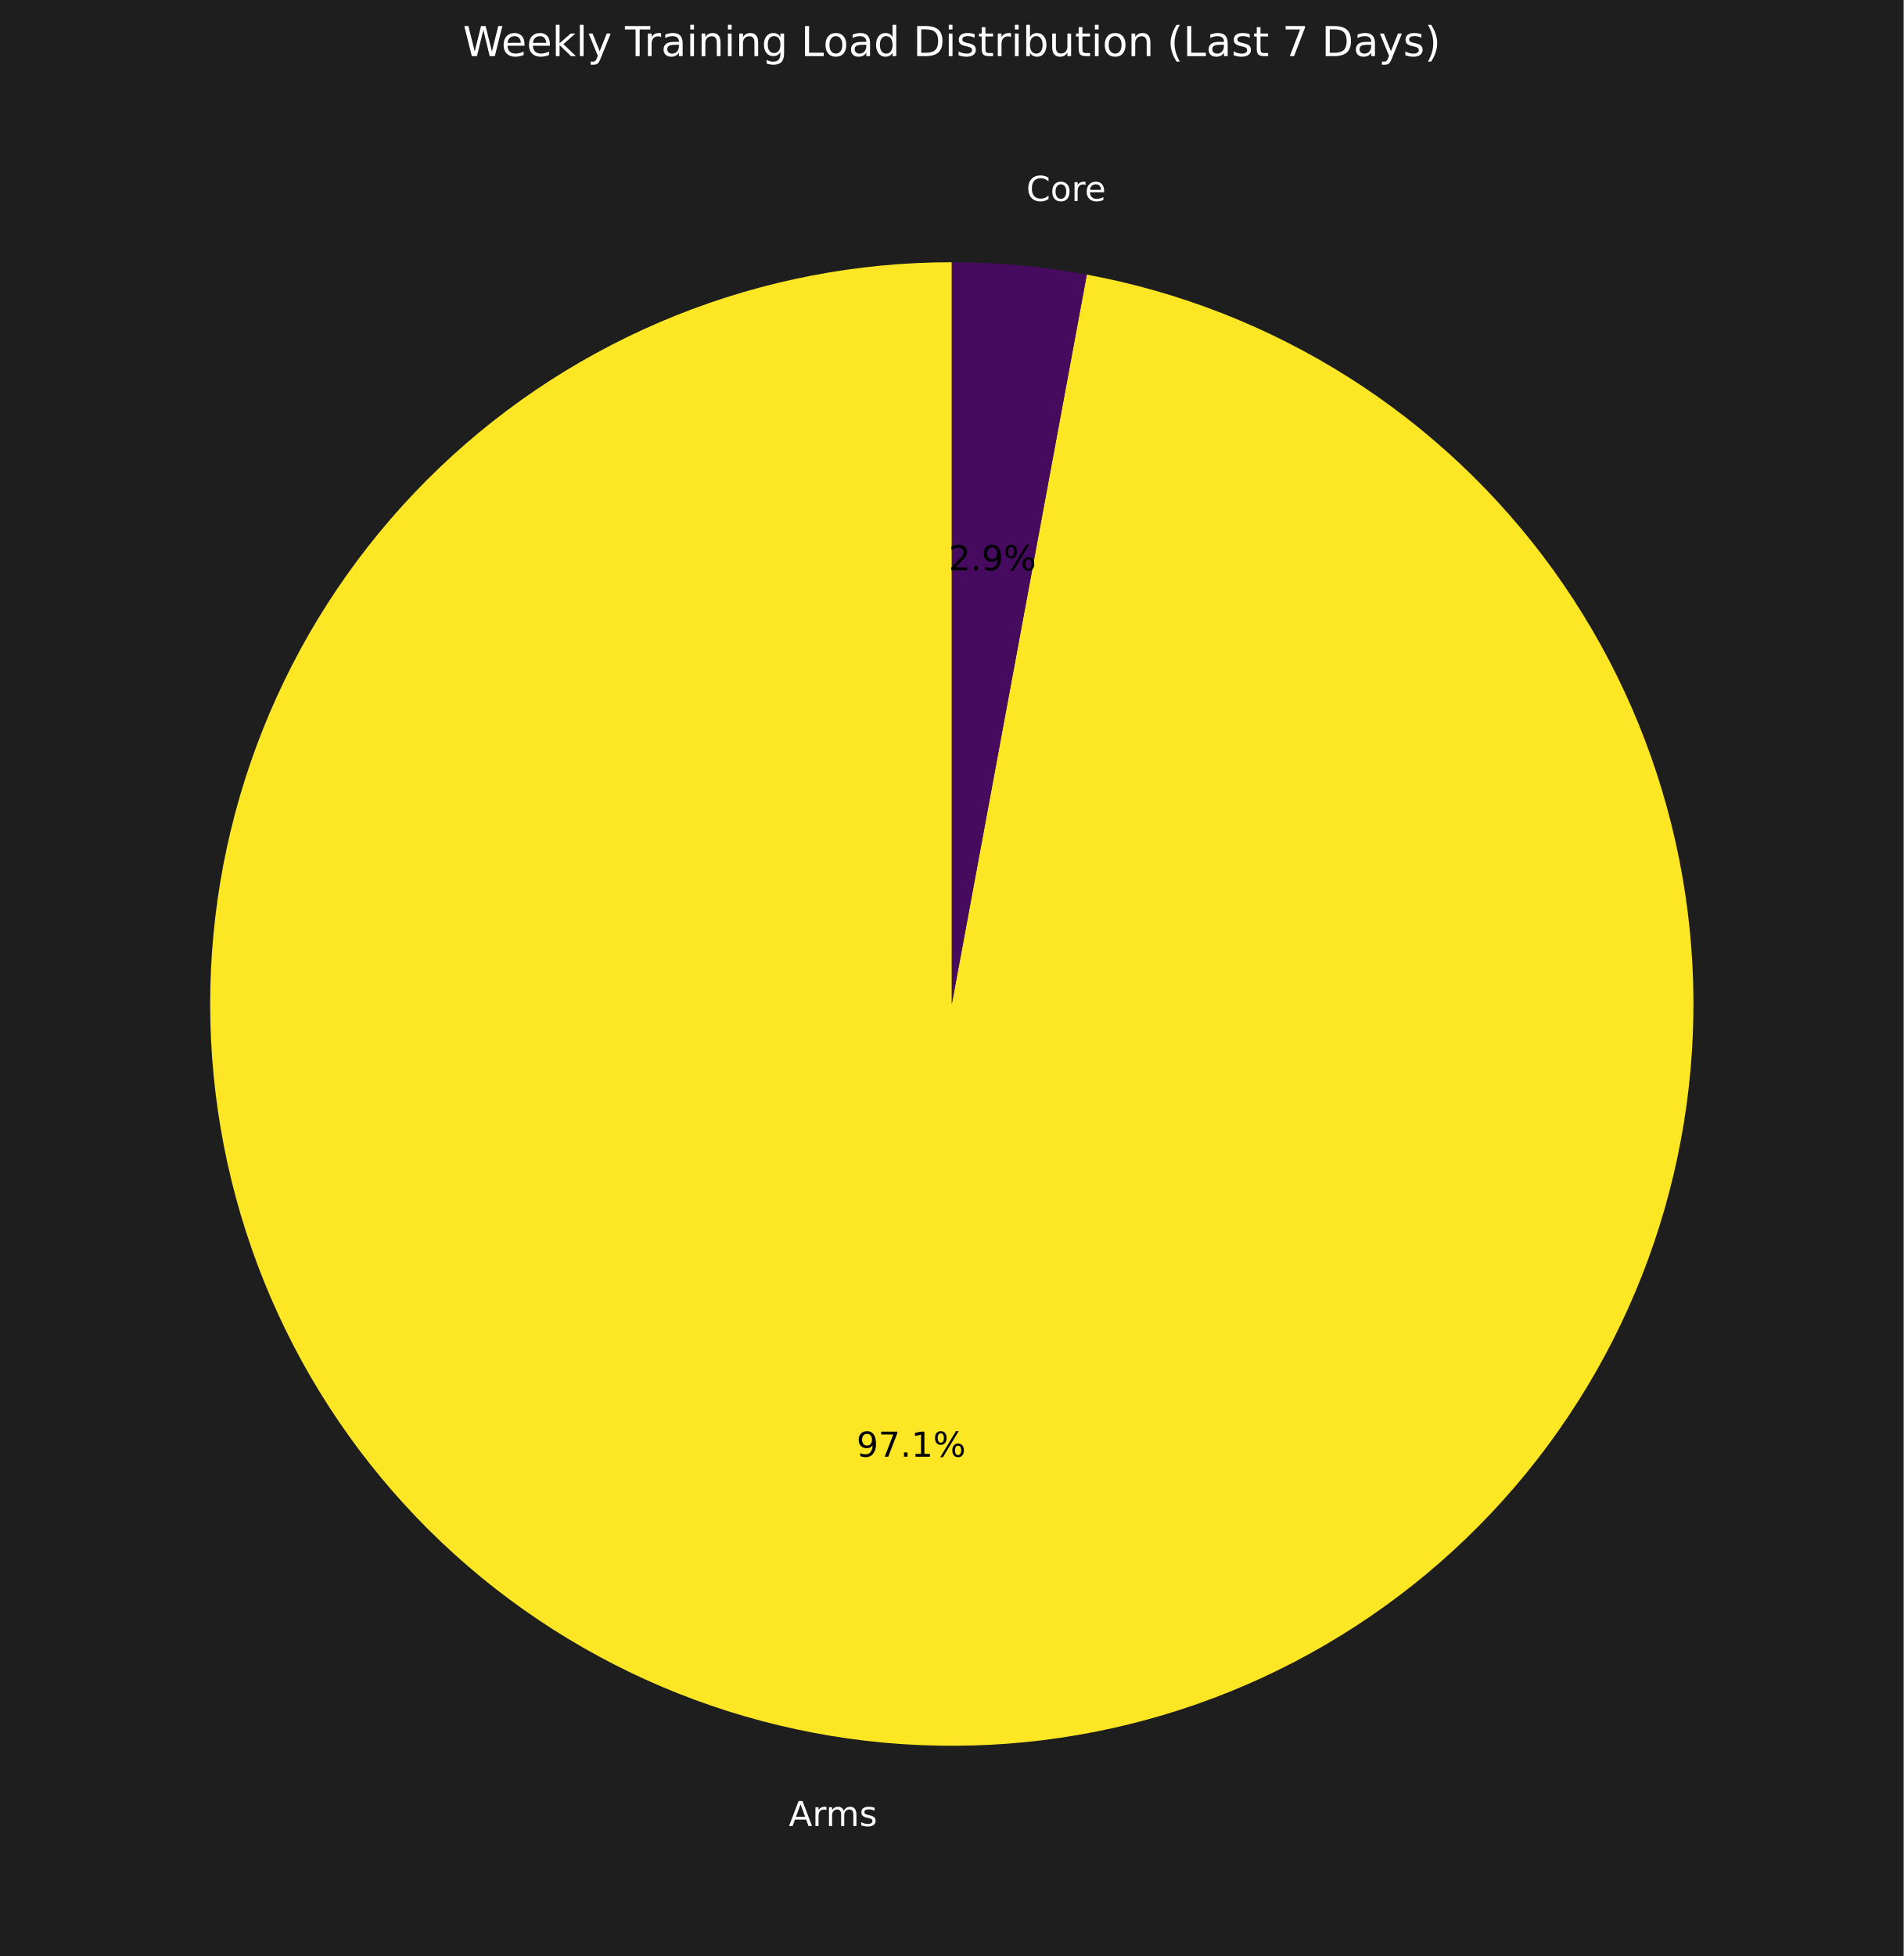
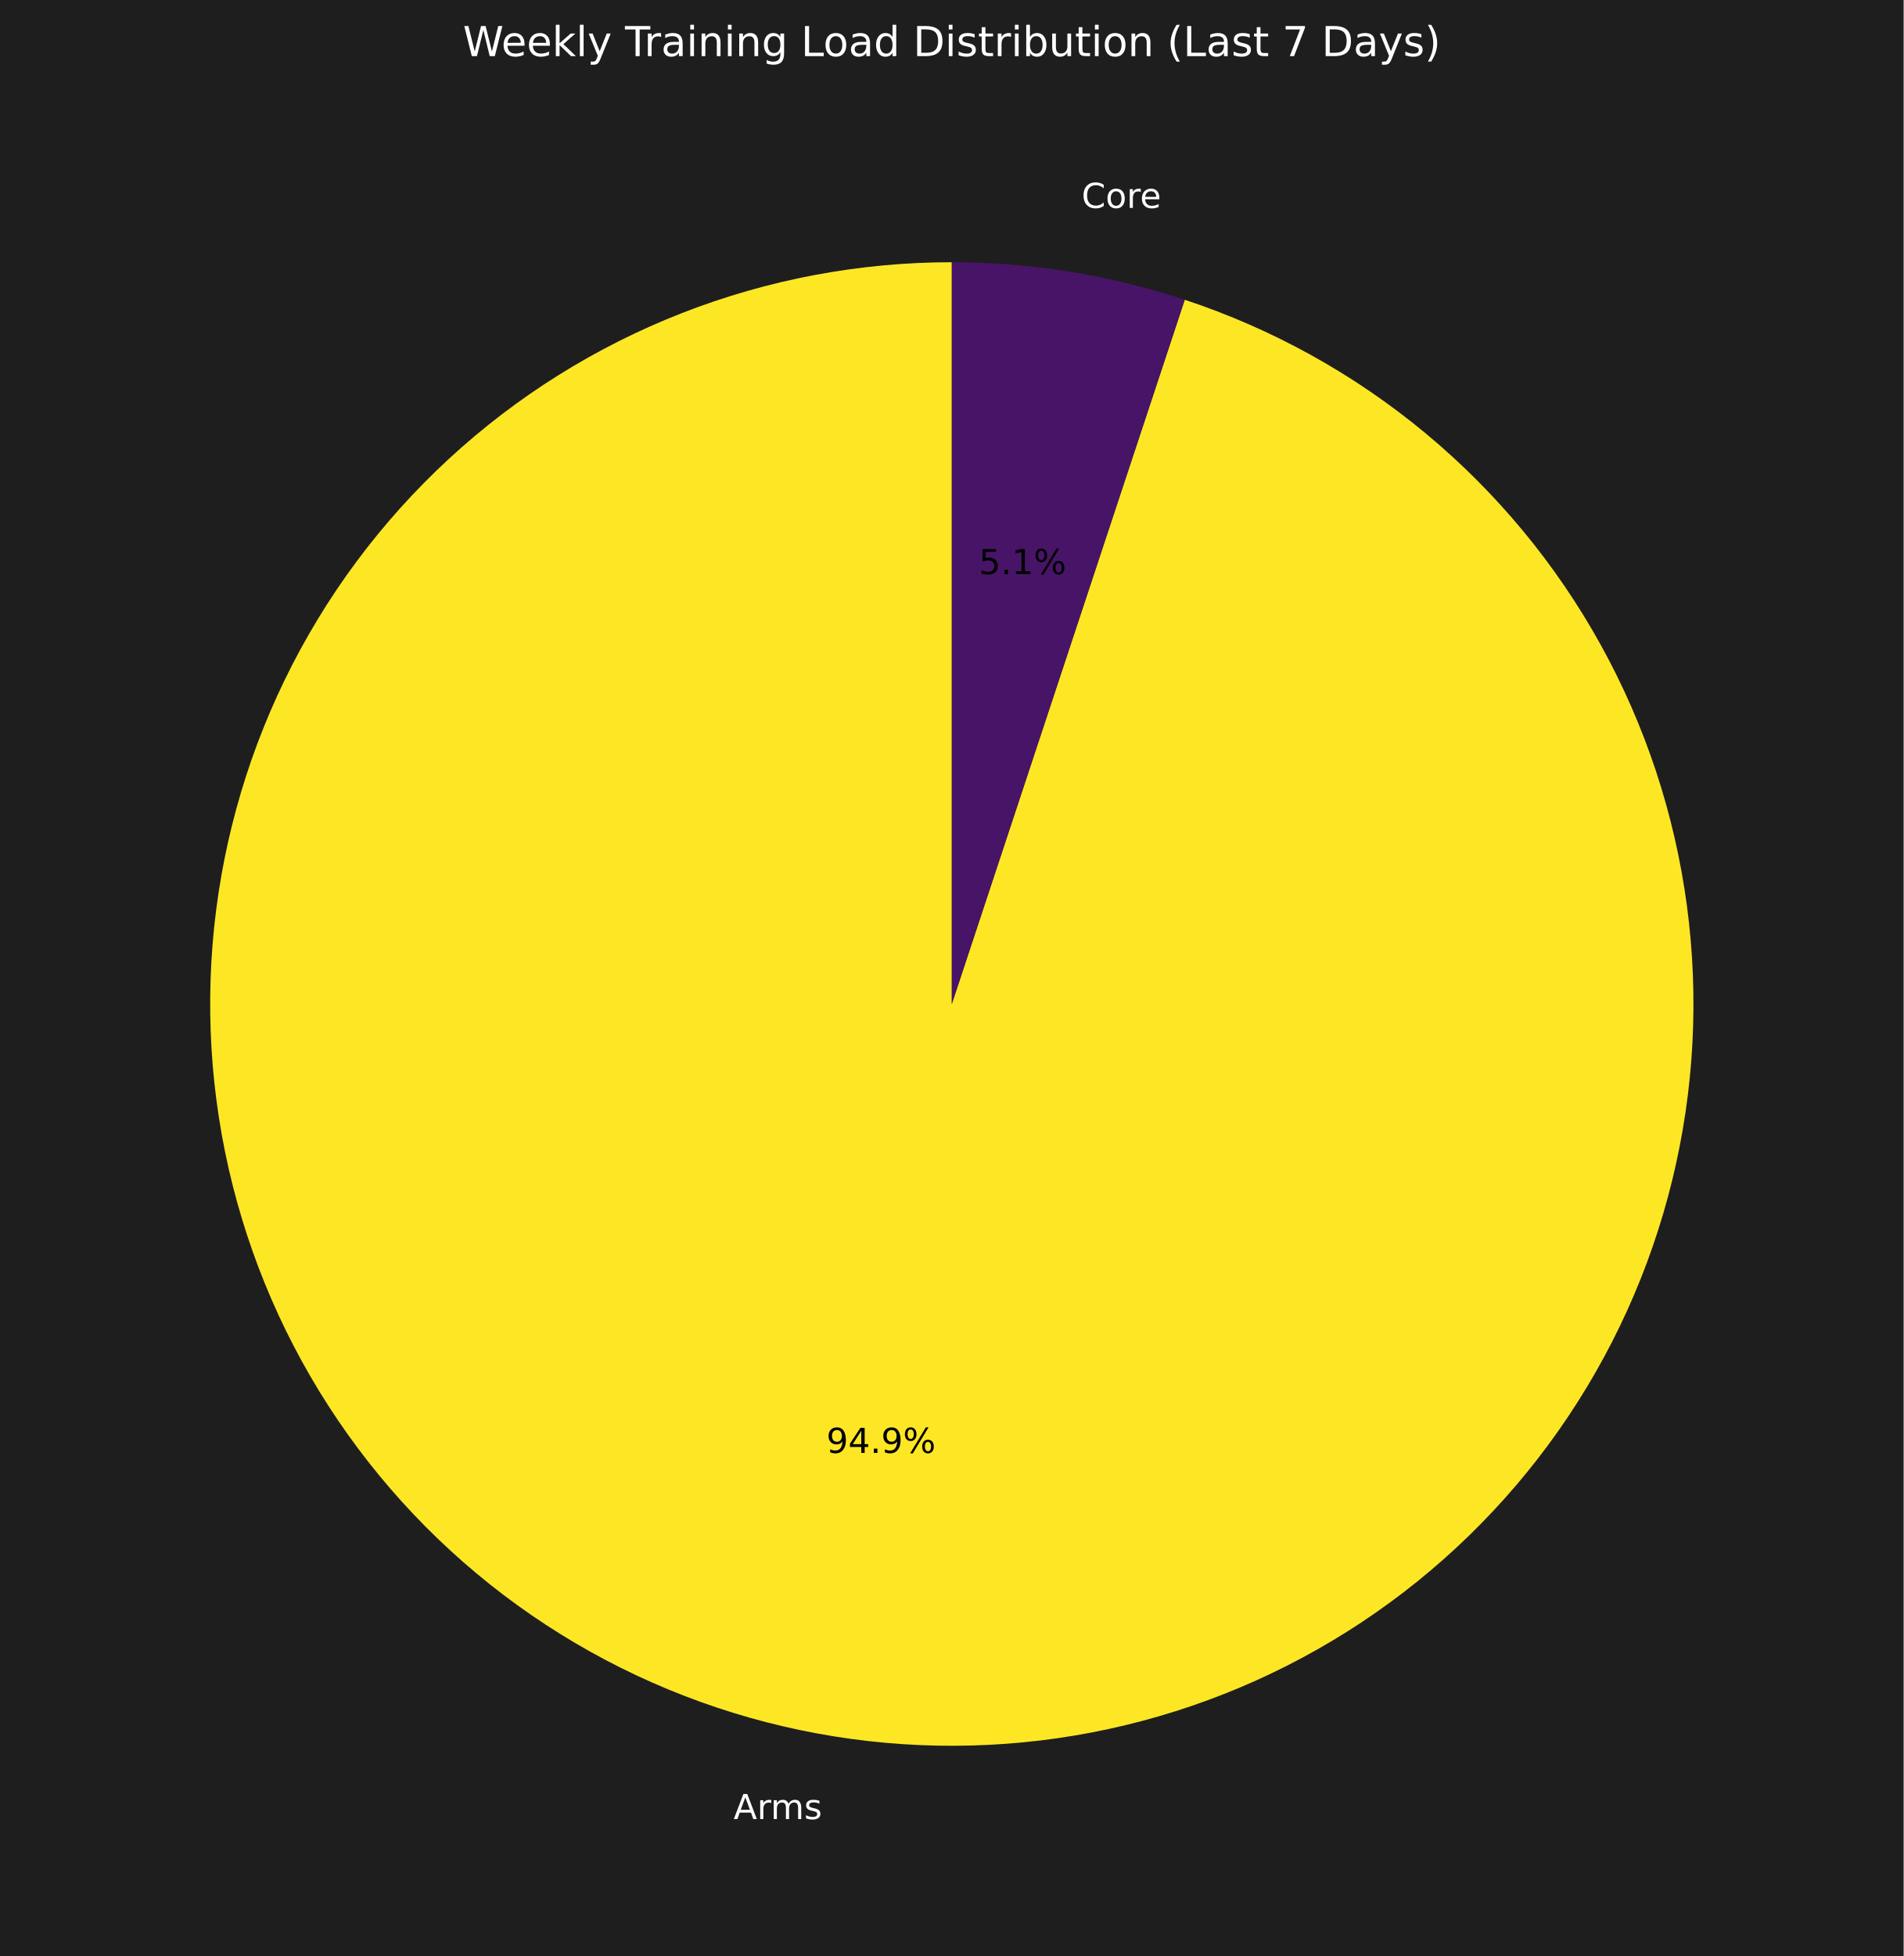
<svg xmlns="http://www.w3.org/2000/svg" xmlns:xlink="http://www.w3.org/1999/xlink" width="553.44pt" height="568.558pt" viewBox="0 0 553.44 568.558" version="1.1">
  <defs>
    <style type="text/css">*{stroke-linejoin: round; stroke-linecap: butt}</style>
  </defs>
  <g id="figure_1">
    <g id="patch_1">
      <path d="M 0 568.558  L 553.44 568.558  L 553.44 0  L 0 0  z " style="fill: #1e1e1e" />
    </g>
    <g id="axes_1">
      <g id="patch_2">
-         <path d="M 276.72 76.222  C 249.235 76.222 222.002 81.477 196.491 91.704  C 170.98 101.931 147.658 116.942 127.784 135.927  C 107.91 154.912 91.848 177.523 80.465 202.54  C 69.082 227.557 62.587 254.521 61.33 281.977  C 60.073 309.433 64.077 336.878 73.126 362.83  C 82.176 388.782 96.104 412.766 114.16 433.488  C 132.217 454.209 154.07 471.289 178.54 483.804  C 203.01 496.319 229.648 504.041 257.018 506.552  C 284.388 509.064 311.987 506.319 338.326 498.466  C 364.665 490.613 389.261 477.796 410.787 460.706  C 432.313 443.616 450.373 422.567 463.995 398.695  C 477.616 374.823 486.548 348.566 490.308 321.339  C 494.069 294.113 492.589 266.417 485.949 239.747  C 479.309 213.076 467.63 187.92 451.543 165.635  C 435.455 143.35 415.255 124.345 392.031 109.647  C 368.806 94.948 342.985 84.824 315.959 79.823  L 276.72 291.838  z " style="fill: #fde725" />
+         <path d="M 276.72 76.222  C 249.854 76.222 223.223 81.244 198.201 91.027  C 173.179 100.811 150.205 115.186 130.465 133.409  C 110.724 151.633 94.562 173.387 82.814 197.548  C 71.065 221.709 63.935 247.855 61.791 274.636  C 59.648 301.416 62.529 328.363 70.285 354.086  C 78.041 379.808 90.537 403.856 107.128 424.987  C 123.718 446.119 144.114 463.965 167.26 477.604  C 190.407 491.243 215.901 500.436 242.425 504.709  C 268.949 508.982 296.04 508.261 322.299 502.582  C 348.558 496.902 373.526 486.365 395.914 471.513  C 418.302 456.661 437.718 437.755 453.16 415.77  C 468.603 393.785 479.801 369.106 486.176 343.007  C 492.552 316.908 493.994 289.846 490.428 263.218  C 486.862 236.589 478.35 210.86 465.332 187.359  C 452.313 163.857 435.016 142.995 414.333 125.848  C 393.65 108.701 369.944 95.569 344.437 87.132  L 276.72 291.838  z " style="fill: #fde725" />
      </g>
      <g id="patch_3">
-         <path d="M 315.959 79.823  C 309.491 78.626 302.972 77.725 296.422 77.124  C 289.872 76.523 283.298 76.222 276.72 76.222  L 276.72 291.838  z " style="fill: #460b5e" />
+         <path d="M 344.437 87.132  C 333.531 83.524 322.355 80.794 311.015 78.967  C 299.675 77.14 288.207 76.222 276.72 76.222  L 276.72 291.838  z " style="fill: #481467" />
      </g>
      <g id="matplotlib.axis_1" />
      <g id="matplotlib.axis_2" />
      <g id="text_1">
-         <g style="fill: #ffffff" transform="translate(229.3213 530.7829) scale(0.1 -0.1)">
+         <g style="fill: #ffffff" transform="translate(213.269 528.7557) scale(0.1 -0.1)">
          <defs>
            <path id="DejaVuSans-41" d="M 2188 4044  L 1331 1722  L 3047 1722  L 2188 4044  z M 1831 4666  L 2547 4666  L 4325 0  L 3669 0  L 3244 1197  L 1141 1197  L 716 0  L 50 0  L 1831 4666  z " transform="scale(0.015625)" />
            <path id="DejaVuSans-72" d="M 2631 2963  Q 2534 3019 2420 3045  Q 2306 3072 2169 3072  Q 1681 3072 1420 2755  Q 1159 2438 1159 1844  L 1159 0  L 581 0  L 581 3500  L 1159 3500  L 1159 2956  Q 1341 3275 1631 3429  Q 1922 3584 2338 3584  Q 2397 3584 2469 3576  Q 2541 3569 2628 3553  L 2631 2963  z " transform="scale(0.015625)" />
            <path id="DejaVuSans-6d" d="M 3328 2828  Q 3544 3216 3844 3400  Q 4144 3584 4550 3584  Q 5097 3584 5394 3201  Q 5691 2819 5691 2113  L 5691 0  L 5113 0  L 5113 2094  Q 5113 2597 4934 2840  Q 4756 3084 4391 3084  Q 3944 3084 3684 2787  Q 3425 2491 3425 1978  L 3425 0  L 2847 0  L 2847 2094  Q 2847 2600 2669 2842  Q 2491 3084 2119 3084  Q 1678 3084 1418 2786  Q 1159 2488 1159 1978  L 1159 0  L 581 0  L 581 3500  L 1159 3500  L 1159 2956  Q 1356 3278 1631 3431  Q 1906 3584 2284 3584  Q 2666 3584 2933 3390  Q 3200 3197 3328 2828  z " transform="scale(0.015625)" />
            <path id="DejaVuSans-73" d="M 2834 3397  L 2834 2853  Q 2591 2978 2328 3040  Q 2066 3103 1784 3103  Q 1356 3103 1142 2972  Q 928 2841 928 2578  Q 928 2378 1081 2264  Q 1234 2150 1697 2047  L 1894 2003  Q 2506 1872 2764 1633  Q 3022 1394 3022 966  Q 3022 478 2636 193  Q 2250 -91 1575 -91  Q 1294 -91 989 -36  Q 684 19 347 128  L 347 722  Q 666 556 975 473  Q 1284 391 1588 391  Q 1994 391 2212 530  Q 2431 669 2431 922  Q 2431 1156 2273 1281  Q 2116 1406 1581 1522  L 1381 1569  Q 847 1681 609 1914  Q 372 2147 372 2553  Q 372 3047 722 3315  Q 1072 3584 1716 3584  Q 2034 3584 2315 3537  Q 2597 3491 2834 3397  z " transform="scale(0.015625)" />
          </defs>
          <use xlink:href="#DejaVuSans-41" />
          <use xlink:href="#DejaVuSans-72" transform="translate(68.4082 0)" />
          <use xlink:href="#DejaVuSans-6d" transform="translate(107.7715 0)" />
          <use xlink:href="#DejaVuSans-73" transform="translate(205.1836 0)" />
        </g>
      </g>
      <g id="text_2">
-         <g transform="translate(249.0153 423.4259) scale(0.1 -0.1)">
+         <g transform="translate(240.2594 422.3202) scale(0.1 -0.1)">
          <defs>
            <path id="DejaVuSans-39" d="M 703 97  L 703 672  Q 941 559 1184 500  Q 1428 441 1663 441  Q 2288 441 2617 861  Q 2947 1281 2994 2138  Q 2813 1869 2534 1725  Q 2256 1581 1919 1581  Q 1219 1581 811 2004  Q 403 2428 403 3163  Q 403 3881 828 4315  Q 1253 4750 1959 4750  Q 2769 4750 3195 4129  Q 3622 3509 3622 2328  Q 3622 1225 3098 567  Q 2575 -91 1691 -91  Q 1453 -91 1209 -44  Q 966 3 703 97  z M 1959 2075  Q 2384 2075 2632 2365  Q 2881 2656 2881 3163  Q 2881 3666 2632 3958  Q 2384 4250 1959 4250  Q 1534 4250 1286 3958  Q 1038 3666 1038 3163  Q 1038 2656 1286 2365  Q 1534 2075 1959 2075  z " transform="scale(0.015625)" />
-             <path id="DejaVuSans-37" d="M 525 4666  L 3525 4666  L 3525 4397  L 1831 0  L 1172 0  L 2766 4134  L 525 4134  L 525 4666  z " transform="scale(0.015625)" />
+             <path id="DejaVuSans-34" d="M 2419 4116  L 825 1625  L 2419 1625  L 2419 4116  z M 2253 4666  L 3047 4666  L 3047 1625  L 3713 1625  L 3713 1100  L 3047 1100  L 3047 0  L 2419 0  L 2419 1100  L 313 1100  L 313 1709  L 2253 4666  z " transform="scale(0.015625)" />
            <path id="DejaVuSans-2e" d="M 684 794  L 1344 794  L 1344 0  L 684 0  L 684 794  z " transform="scale(0.015625)" />
-             <path id="DejaVuSans-31" d="M 794 531  L 1825 531  L 1825 4091  L 703 3866  L 703 4441  L 1819 4666  L 2450 4666  L 2450 531  L 3481 531  L 3481 0  L 794 0  L 794 531  z " transform="scale(0.015625)" />
            <path id="DejaVuSans-25" d="M 4653 2053  Q 4381 2053 4226 1822  Q 4072 1591 4072 1178  Q 4072 772 4226 539  Q 4381 306 4653 306  Q 4919 306 5073 539  Q 5228 772 5228 1178  Q 5228 1588 5073 1820  Q 4919 2053 4653 2053  z M 4653 2450  Q 5147 2450 5437 2106  Q 5728 1763 5728 1178  Q 5728 594 5436 251  Q 5144 -91 4653 -91  Q 4153 -91 3862 251  Q 3572 594 3572 1178  Q 3572 1766 3864 2108  Q 4156 2450 4653 2450  z M 1428 4353  Q 1159 4353 1004 4120  Q 850 3888 850 3481  Q 850 3069 1003 2837  Q 1156 2606 1428 2606  Q 1700 2606 1854 2837  Q 2009 3069 2009 3481  Q 2009 3884 1853 4118  Q 1697 4353 1428 4353  z M 4250 4750  L 4750 4750  L 1831 -91  L 1331 -91  L 4250 4750  z M 1428 4750  Q 1922 4750 2215 4408  Q 2509 4066 2509 3481  Q 2509 2891 2217 2550  Q 1925 2209 1428 2209  Q 931 2209 642 2551  Q 353 2894 353 3481  Q 353 4063 643 4406  Q 934 4750 1428 4750  z " transform="scale(0.015625)" />
          </defs>
          <use xlink:href="#DejaVuSans-39" />
-           <use xlink:href="#DejaVuSans-37" transform="translate(63.62305 0)" />
+           <use xlink:href="#DejaVuSans-34" transform="translate(63.62305 0)" />
          <use xlink:href="#DejaVuSans-2e" transform="translate(127.2461 0)" />
-           <use xlink:href="#DejaVuSans-31" transform="translate(159.0332 0)" />
+           <use xlink:href="#DejaVuSans-39" transform="translate(159.0332 0)" />
          <use xlink:href="#DejaVuSans-25" transform="translate(222.6562 0)" />
        </g>
      </g>
      <g id="text_3">
-         <g style="fill: #ffffff" transform="translate(298.392 58.41211) scale(0.1 -0.1)">
+         <g style="fill: #ffffff" transform="translate(314.4445 60.43927) scale(0.1 -0.1)">
          <defs>
            <path id="DejaVuSans-43" d="M 4122 4306  L 4122 3641  Q 3803 3938 3442 4084  Q 3081 4231 2675 4231  Q 1875 4231 1450 3742  Q 1025 3253 1025 2328  Q 1025 1406 1450 917  Q 1875 428 2675 428  Q 3081 428 3442 575  Q 3803 722 4122 1019  L 4122 359  Q 3791 134 3420 21  Q 3050 -91 2638 -91  Q 1578 -91 968 557  Q 359 1206 359 2328  Q 359 3453 968 4101  Q 1578 4750 2638 4750  Q 3056 4750 3426 4639  Q 3797 4528 4122 4306  z " transform="scale(0.015625)" />
            <path id="DejaVuSans-6f" d="M 1959 3097  Q 1497 3097 1228 2736  Q 959 2375 959 1747  Q 959 1119 1226 758  Q 1494 397 1959 397  Q 2419 397 2687 759  Q 2956 1122 2956 1747  Q 2956 2369 2687 2733  Q 2419 3097 1959 3097  z M 1959 3584  Q 2709 3584 3137 3096  Q 3566 2609 3566 1747  Q 3566 888 3137 398  Q 2709 -91 1959 -91  Q 1206 -91 779 398  Q 353 888 353 1747  Q 353 2609 779 3096  Q 1206 3584 1959 3584  z " transform="scale(0.015625)" />
            <path id="DejaVuSans-65" d="M 3597 1894  L 3597 1613  L 953 1613  Q 991 1019 1311 708  Q 1631 397 2203 397  Q 2534 397 2845 478  Q 3156 559 3463 722  L 3463 178  Q 3153 47 2828 -22  Q 2503 -91 2169 -91  Q 1331 -91 842 396  Q 353 884 353 1716  Q 353 2575 817 3079  Q 1281 3584 2069 3584  Q 2775 3584 3186 3129  Q 3597 2675 3597 1894  z M 3022 2063  Q 3016 2534 2758 2815  Q 2500 3097 2075 3097  Q 1594 3097 1305 2825  Q 1016 2553 972 2059  L 3022 2063  z " transform="scale(0.015625)" />
          </defs>
          <use xlink:href="#DejaVuSans-43" />
          <use xlink:href="#DejaVuSans-6f" transform="translate(69.82422 0)" />
          <use xlink:href="#DejaVuSans-72" transform="translate(131.0059 0)" />
          <use xlink:href="#DejaVuSans-65" transform="translate(169.8691 0)" />
        </g>
      </g>
      <g id="text_4">
-         <g transform="translate(275.8388 165.7691) scale(0.1 -0.1)">
+         <g transform="translate(284.5947 166.8748) scale(0.1 -0.1)">
          <defs>
-             <path id="DejaVuSans-32" d="M 1228 531  L 3431 531  L 3431 0  L 469 0  L 469 531  Q 828 903 1448 1529  Q 2069 2156 2228 2338  Q 2531 2678 2651 2914  Q 2772 3150 2772 3378  Q 2772 3750 2511 3984  Q 2250 4219 1831 4219  Q 1534 4219 1204 4116  Q 875 4013 500 3803  L 500 4441  Q 881 4594 1212 4672  Q 1544 4750 1819 4750  Q 2544 4750 2975 4387  Q 3406 4025 3406 3419  Q 3406 3131 3298 2873  Q 3191 2616 2906 2266  Q 2828 2175 2409 1742  Q 1991 1309 1228 531  z " transform="scale(0.015625)" />
+             <path id="DejaVuSans-35" d="M 691 4666  L 3169 4666  L 3169 4134  L 1269 4134  L 1269 2991  Q 1406 3038 1543 3061  Q 1681 3084 1819 3084  Q 2600 3084 3056 2656  Q 3513 2228 3513 1497  Q 3513 744 3044 326  Q 2575 -91 1722 -91  Q 1428 -91 1123 -41  Q 819 9 494 109  L 494 744  Q 775 591 1075 516  Q 1375 441 1709 441  Q 2250 441 2565 725  Q 2881 1009 2881 1497  Q 2881 1984 2565 2268  Q 2250 2553 1709 2553  Q 1456 2553 1204 2497  Q 953 2441 691 2322  L 691 4666  z " transform="scale(0.015625)" />
+             <path id="DejaVuSans-31" d="M 794 531  L 1825 531  L 1825 4091  L 703 3866  L 703 4441  L 1819 4666  L 2450 4666  L 2450 531  L 3481 531  L 3481 0  L 794 0  L 794 531  z " transform="scale(0.015625)" />
          </defs>
-           <use xlink:href="#DejaVuSans-32" />
+           <use xlink:href="#DejaVuSans-35" />
          <use xlink:href="#DejaVuSans-2e" transform="translate(63.62305 0)" />
-           <use xlink:href="#DejaVuSans-39" transform="translate(95.41016 0)" />
+           <use xlink:href="#DejaVuSans-31" transform="translate(95.41016 0)" />
          <use xlink:href="#DejaVuSans-25" transform="translate(159.0332 0)" />
        </g>
      </g>
      <g id="text_5">
        <g style="fill: #ffffff" transform="translate(134.5828 16.31812) scale(0.12 -0.12)">
          <defs>
            <path id="DejaVuSans-57" d="M 213 4666  L 850 4666  L 1831 722  L 2809 4666  L 3519 4666  L 4500 722  L 5478 4666  L 6119 4666  L 4947 0  L 4153 0  L 3169 4050  L 2175 0  L 1381 0  L 213 4666  z " transform="scale(0.015625)" />
            <path id="DejaVuSans-6b" d="M 581 4863  L 1159 4863  L 1159 1991  L 2875 3500  L 3609 3500  L 1753 1863  L 3688 0  L 2938 0  L 1159 1709  L 1159 0  L 581 0  L 581 4863  z " transform="scale(0.015625)" />
            <path id="DejaVuSans-6c" d="M 603 4863  L 1178 4863  L 1178 0  L 603 0  L 603 4863  z " transform="scale(0.015625)" />
            <path id="DejaVuSans-79" d="M 2059 -325  Q 1816 -950 1584 -1140  Q 1353 -1331 966 -1331  L 506 -1331  L 506 -850  L 844 -850  Q 1081 -850 1212 -737  Q 1344 -625 1503 -206  L 1606 56  L 191 3500  L 800 3500  L 1894 763  L 2988 3500  L 3597 3500  L 2059 -325  z " transform="scale(0.015625)" />
            <path id="DejaVuSans-20" transform="scale(0.015625)" />
            <path id="DejaVuSans-54" d="M -19 4666  L 3928 4666  L 3928 4134  L 2272 4134  L 2272 0  L 1638 0  L 1638 4134  L -19 4134  L -19 4666  z " transform="scale(0.015625)" />
            <path id="DejaVuSans-61" d="M 2194 1759  Q 1497 1759 1228 1600  Q 959 1441 959 1056  Q 959 750 1161 570  Q 1363 391 1709 391  Q 2188 391 2477 730  Q 2766 1069 2766 1631  L 2766 1759  L 2194 1759  z M 3341 1997  L 3341 0  L 2766 0  L 2766 531  Q 2569 213 2275 61  Q 1981 -91 1556 -91  Q 1019 -91 701 211  Q 384 513 384 1019  Q 384 1609 779 1909  Q 1175 2209 1959 2209  L 2766 2209  L 2766 2266  Q 2766 2663 2505 2880  Q 2244 3097 1772 3097  Q 1472 3097 1187 3025  Q 903 2953 641 2809  L 641 3341  Q 956 3463 1253 3523  Q 1550 3584 1831 3584  Q 2591 3584 2966 3190  Q 3341 2797 3341 1997  z " transform="scale(0.015625)" />
            <path id="DejaVuSans-69" d="M 603 3500  L 1178 3500  L 1178 0  L 603 0  L 603 3500  z M 603 4863  L 1178 4863  L 1178 4134  L 603 4134  L 603 4863  z " transform="scale(0.015625)" />
            <path id="DejaVuSans-6e" d="M 3513 2113  L 3513 0  L 2938 0  L 2938 2094  Q 2938 2591 2744 2837  Q 2550 3084 2163 3084  Q 1697 3084 1428 2787  Q 1159 2491 1159 1978  L 1159 0  L 581 0  L 581 3500  L 1159 3500  L 1159 2956  Q 1366 3272 1645 3428  Q 1925 3584 2291 3584  Q 2894 3584 3203 3211  Q 3513 2838 3513 2113  z " transform="scale(0.015625)" />
            <path id="DejaVuSans-67" d="M 2906 1791  Q 2906 2416 2648 2759  Q 2391 3103 1925 3103  Q 1463 3103 1205 2759  Q 947 2416 947 1791  Q 947 1169 1205 825  Q 1463 481 1925 481  Q 2391 481 2648 825  Q 2906 1169 2906 1791  z M 3481 434  Q 3481 -459 3084 -895  Q 2688 -1331 1869 -1331  Q 1566 -1331 1297 -1286  Q 1028 -1241 775 -1147  L 775 -588  Q 1028 -725 1275 -790  Q 1522 -856 1778 -856  Q 2344 -856 2625 -561  Q 2906 -266 2906 331  L 2906 616  Q 2728 306 2450 153  Q 2172 0 1784 0  Q 1141 0 747 490  Q 353 981 353 1791  Q 353 2603 747 3093  Q 1141 3584 1784 3584  Q 2172 3584 2450 3431  Q 2728 3278 2906 2969  L 2906 3500  L 3481 3500  L 3481 434  z " transform="scale(0.015625)" />
            <path id="DejaVuSans-4c" d="M 628 4666  L 1259 4666  L 1259 531  L 3531 531  L 3531 0  L 628 0  L 628 4666  z " transform="scale(0.015625)" />
            <path id="DejaVuSans-64" d="M 2906 2969  L 2906 4863  L 3481 4863  L 3481 0  L 2906 0  L 2906 525  Q 2725 213 2448 61  Q 2172 -91 1784 -91  Q 1150 -91 751 415  Q 353 922 353 1747  Q 353 2572 751 3078  Q 1150 3584 1784 3584  Q 2172 3584 2448 3432  Q 2725 3281 2906 2969  z M 947 1747  Q 947 1113 1208 752  Q 1469 391 1925 391  Q 2381 391 2643 752  Q 2906 1113 2906 1747  Q 2906 2381 2643 2742  Q 2381 3103 1925 3103  Q 1469 3103 1208 2742  Q 947 2381 947 1747  z " transform="scale(0.015625)" />
            <path id="DejaVuSans-44" d="M 1259 4147  L 1259 519  L 2022 519  Q 2988 519 3436 956  Q 3884 1394 3884 2338  Q 3884 3275 3436 3711  Q 2988 4147 2022 4147  L 1259 4147  z M 628 4666  L 1925 4666  Q 3281 4666 3915 4102  Q 4550 3538 4550 2338  Q 4550 1131 3912 565  Q 3275 0 1925 0  L 628 0  L 628 4666  z " transform="scale(0.015625)" />
            <path id="DejaVuSans-74" d="M 1172 4494  L 1172 3500  L 2356 3500  L 2356 3053  L 1172 3053  L 1172 1153  Q 1172 725 1289 603  Q 1406 481 1766 481  L 2356 481  L 2356 0  L 1766 0  Q 1100 0 847 248  Q 594 497 594 1153  L 594 3053  L 172 3053  L 172 3500  L 594 3500  L 594 4494  L 1172 4494  z " transform="scale(0.015625)" />
            <path id="DejaVuSans-62" d="M 3116 1747  Q 3116 2381 2855 2742  Q 2594 3103 2138 3103  Q 1681 3103 1420 2742  Q 1159 2381 1159 1747  Q 1159 1113 1420 752  Q 1681 391 2138 391  Q 2594 391 2855 752  Q 3116 1113 3116 1747  z M 1159 2969  Q 1341 3281 1617 3432  Q 1894 3584 2278 3584  Q 2916 3584 3314 3078  Q 3713 2572 3713 1747  Q 3713 922 3314 415  Q 2916 -91 2278 -91  Q 1894 -91 1617 61  Q 1341 213 1159 525  L 1159 0  L 581 0  L 581 4863  L 1159 4863  L 1159 2969  z " transform="scale(0.015625)" />
            <path id="DejaVuSans-75" d="M 544 1381  L 544 3500  L 1119 3500  L 1119 1403  Q 1119 906 1312 657  Q 1506 409 1894 409  Q 2359 409 2629 706  Q 2900 1003 2900 1516  L 2900 3500  L 3475 3500  L 3475 0  L 2900 0  L 2900 538  Q 2691 219 2414 64  Q 2138 -91 1772 -91  Q 1169 -91 856 284  Q 544 659 544 1381  z M 1991 3584  L 1991 3584  z " transform="scale(0.015625)" />
            <path id="DejaVuSans-28" d="M 1984 4856  Q 1566 4138 1362 3434  Q 1159 2731 1159 2009  Q 1159 1288 1364 580  Q 1569 -128 1984 -844  L 1484 -844  Q 1016 -109 783 600  Q 550 1309 550 2009  Q 550 2706 781 3412  Q 1013 4119 1484 4856  L 1984 4856  z " transform="scale(0.015625)" />
+             <path id="DejaVuSans-37" d="M 525 4666  L 3525 4666  L 3525 4397  L 1831 0  L 1172 0  L 2766 4134  L 525 4134  L 525 4666  z " transform="scale(0.015625)" />
            <path id="DejaVuSans-29" d="M 513 4856  L 1013 4856  Q 1481 4119 1714 3412  Q 1947 2706 1947 2009  Q 1947 1309 1714 600  Q 1481 -109 1013 -844  L 513 -844  Q 928 -128 1133 580  Q 1338 1288 1338 2009  Q 1338 2731 1133 3434  Q 928 4138 513 4856  z " transform="scale(0.015625)" />
          </defs>
          <use xlink:href="#DejaVuSans-57" />
          <use xlink:href="#DejaVuSans-65" transform="translate(93.00195 0)" />
          <use xlink:href="#DejaVuSans-65" transform="translate(154.5254 0)" />
          <use xlink:href="#DejaVuSans-6b" transform="translate(216.0488 0)" />
          <use xlink:href="#DejaVuSans-6c" transform="translate(273.959 0)" />
          <use xlink:href="#DejaVuSans-79" transform="translate(301.7422 0)" />
          <use xlink:href="#DejaVuSans-20" transform="translate(360.9219 0)" />
          <use xlink:href="#DejaVuSans-54" transform="translate(392.709 0)" />
          <use xlink:href="#DejaVuSans-72" transform="translate(439.043 0)" />
          <use xlink:href="#DejaVuSans-61" transform="translate(480.1562 0)" />
          <use xlink:href="#DejaVuSans-69" transform="translate(541.4355 0)" />
          <use xlink:href="#DejaVuSans-6e" transform="translate(569.2188 0)" />
          <use xlink:href="#DejaVuSans-69" transform="translate(632.5977 0)" />
          <use xlink:href="#DejaVuSans-6e" transform="translate(660.3809 0)" />
          <use xlink:href="#DejaVuSans-67" transform="translate(723.7598 0)" />
          <use xlink:href="#DejaVuSans-20" transform="translate(787.2363 0)" />
          <use xlink:href="#DejaVuSans-4c" transform="translate(819.0234 0)" />
          <use xlink:href="#DejaVuSans-6f" transform="translate(872.9863 0)" />
          <use xlink:href="#DejaVuSans-61" transform="translate(934.168 0)" />
          <use xlink:href="#DejaVuSans-64" transform="translate(995.4473 0)" />
          <use xlink:href="#DejaVuSans-20" transform="translate(1058.924 0)" />
          <use xlink:href="#DejaVuSans-44" transform="translate(1090.711 0)" />
          <use xlink:href="#DejaVuSans-69" transform="translate(1167.713 0)" />
          <use xlink:href="#DejaVuSans-73" transform="translate(1195.496 0)" />
          <use xlink:href="#DejaVuSans-74" transform="translate(1247.596 0)" />
          <use xlink:href="#DejaVuSans-72" transform="translate(1286.805 0)" />
          <use xlink:href="#DejaVuSans-69" transform="translate(1327.918 0)" />
          <use xlink:href="#DejaVuSans-62" transform="translate(1355.701 0)" />
          <use xlink:href="#DejaVuSans-75" transform="translate(1419.178 0)" />
          <use xlink:href="#DejaVuSans-74" transform="translate(1482.557 0)" />
          <use xlink:href="#DejaVuSans-69" transform="translate(1521.766 0)" />
          <use xlink:href="#DejaVuSans-6f" transform="translate(1549.549 0)" />
          <use xlink:href="#DejaVuSans-6e" transform="translate(1610.73 0)" />
          <use xlink:href="#DejaVuSans-20" transform="translate(1674.109 0)" />
          <use xlink:href="#DejaVuSans-28" transform="translate(1705.896 0)" />
          <use xlink:href="#DejaVuSans-4c" transform="translate(1744.91 0)" />
          <use xlink:href="#DejaVuSans-61" transform="translate(1800.623 0)" />
          <use xlink:href="#DejaVuSans-73" transform="translate(1861.902 0)" />
          <use xlink:href="#DejaVuSans-74" transform="translate(1914.002 0)" />
          <use xlink:href="#DejaVuSans-20" transform="translate(1953.211 0)" />
          <use xlink:href="#DejaVuSans-37" transform="translate(1984.998 0)" />
          <use xlink:href="#DejaVuSans-20" transform="translate(2048.621 0)" />
          <use xlink:href="#DejaVuSans-44" transform="translate(2080.408 0)" />
          <use xlink:href="#DejaVuSans-61" transform="translate(2157.41 0)" />
          <use xlink:href="#DejaVuSans-79" transform="translate(2218.689 0)" />
          <use xlink:href="#DejaVuSans-73" transform="translate(2277.869 0)" />
          <use xlink:href="#DejaVuSans-29" transform="translate(2329.969 0)" />
        </g>
      </g>
    </g>
  </g>
</svg>
